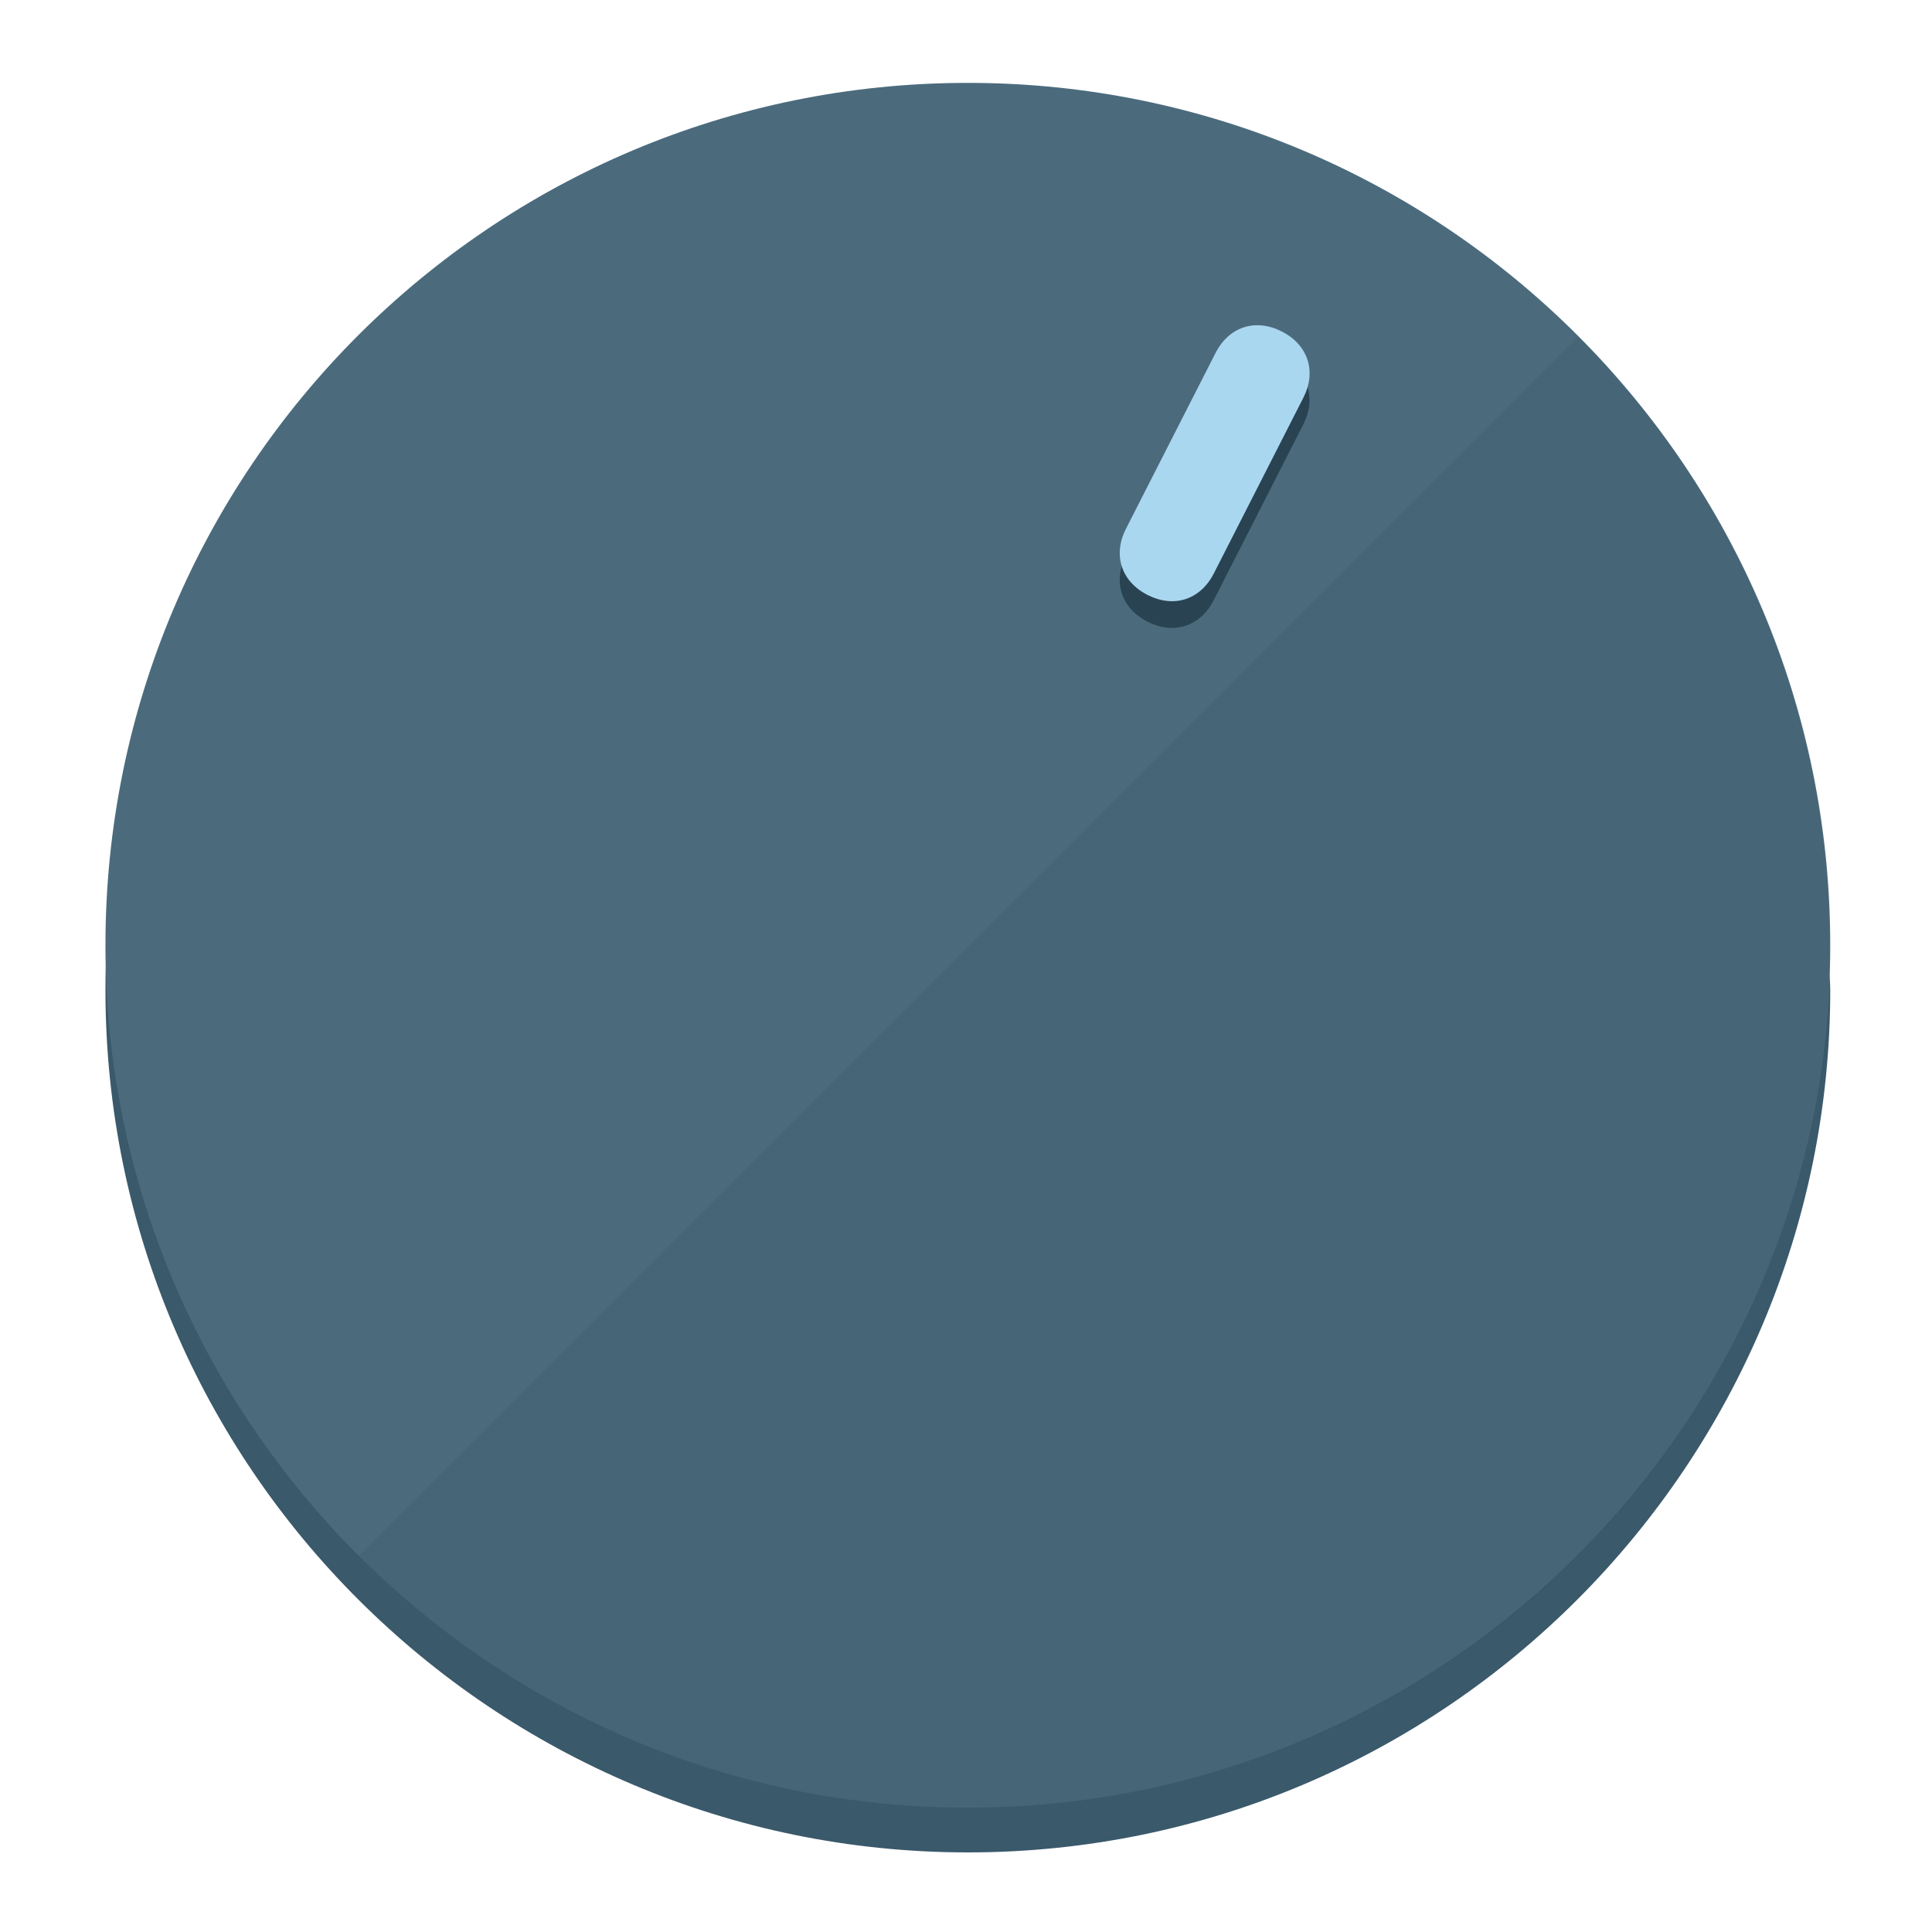
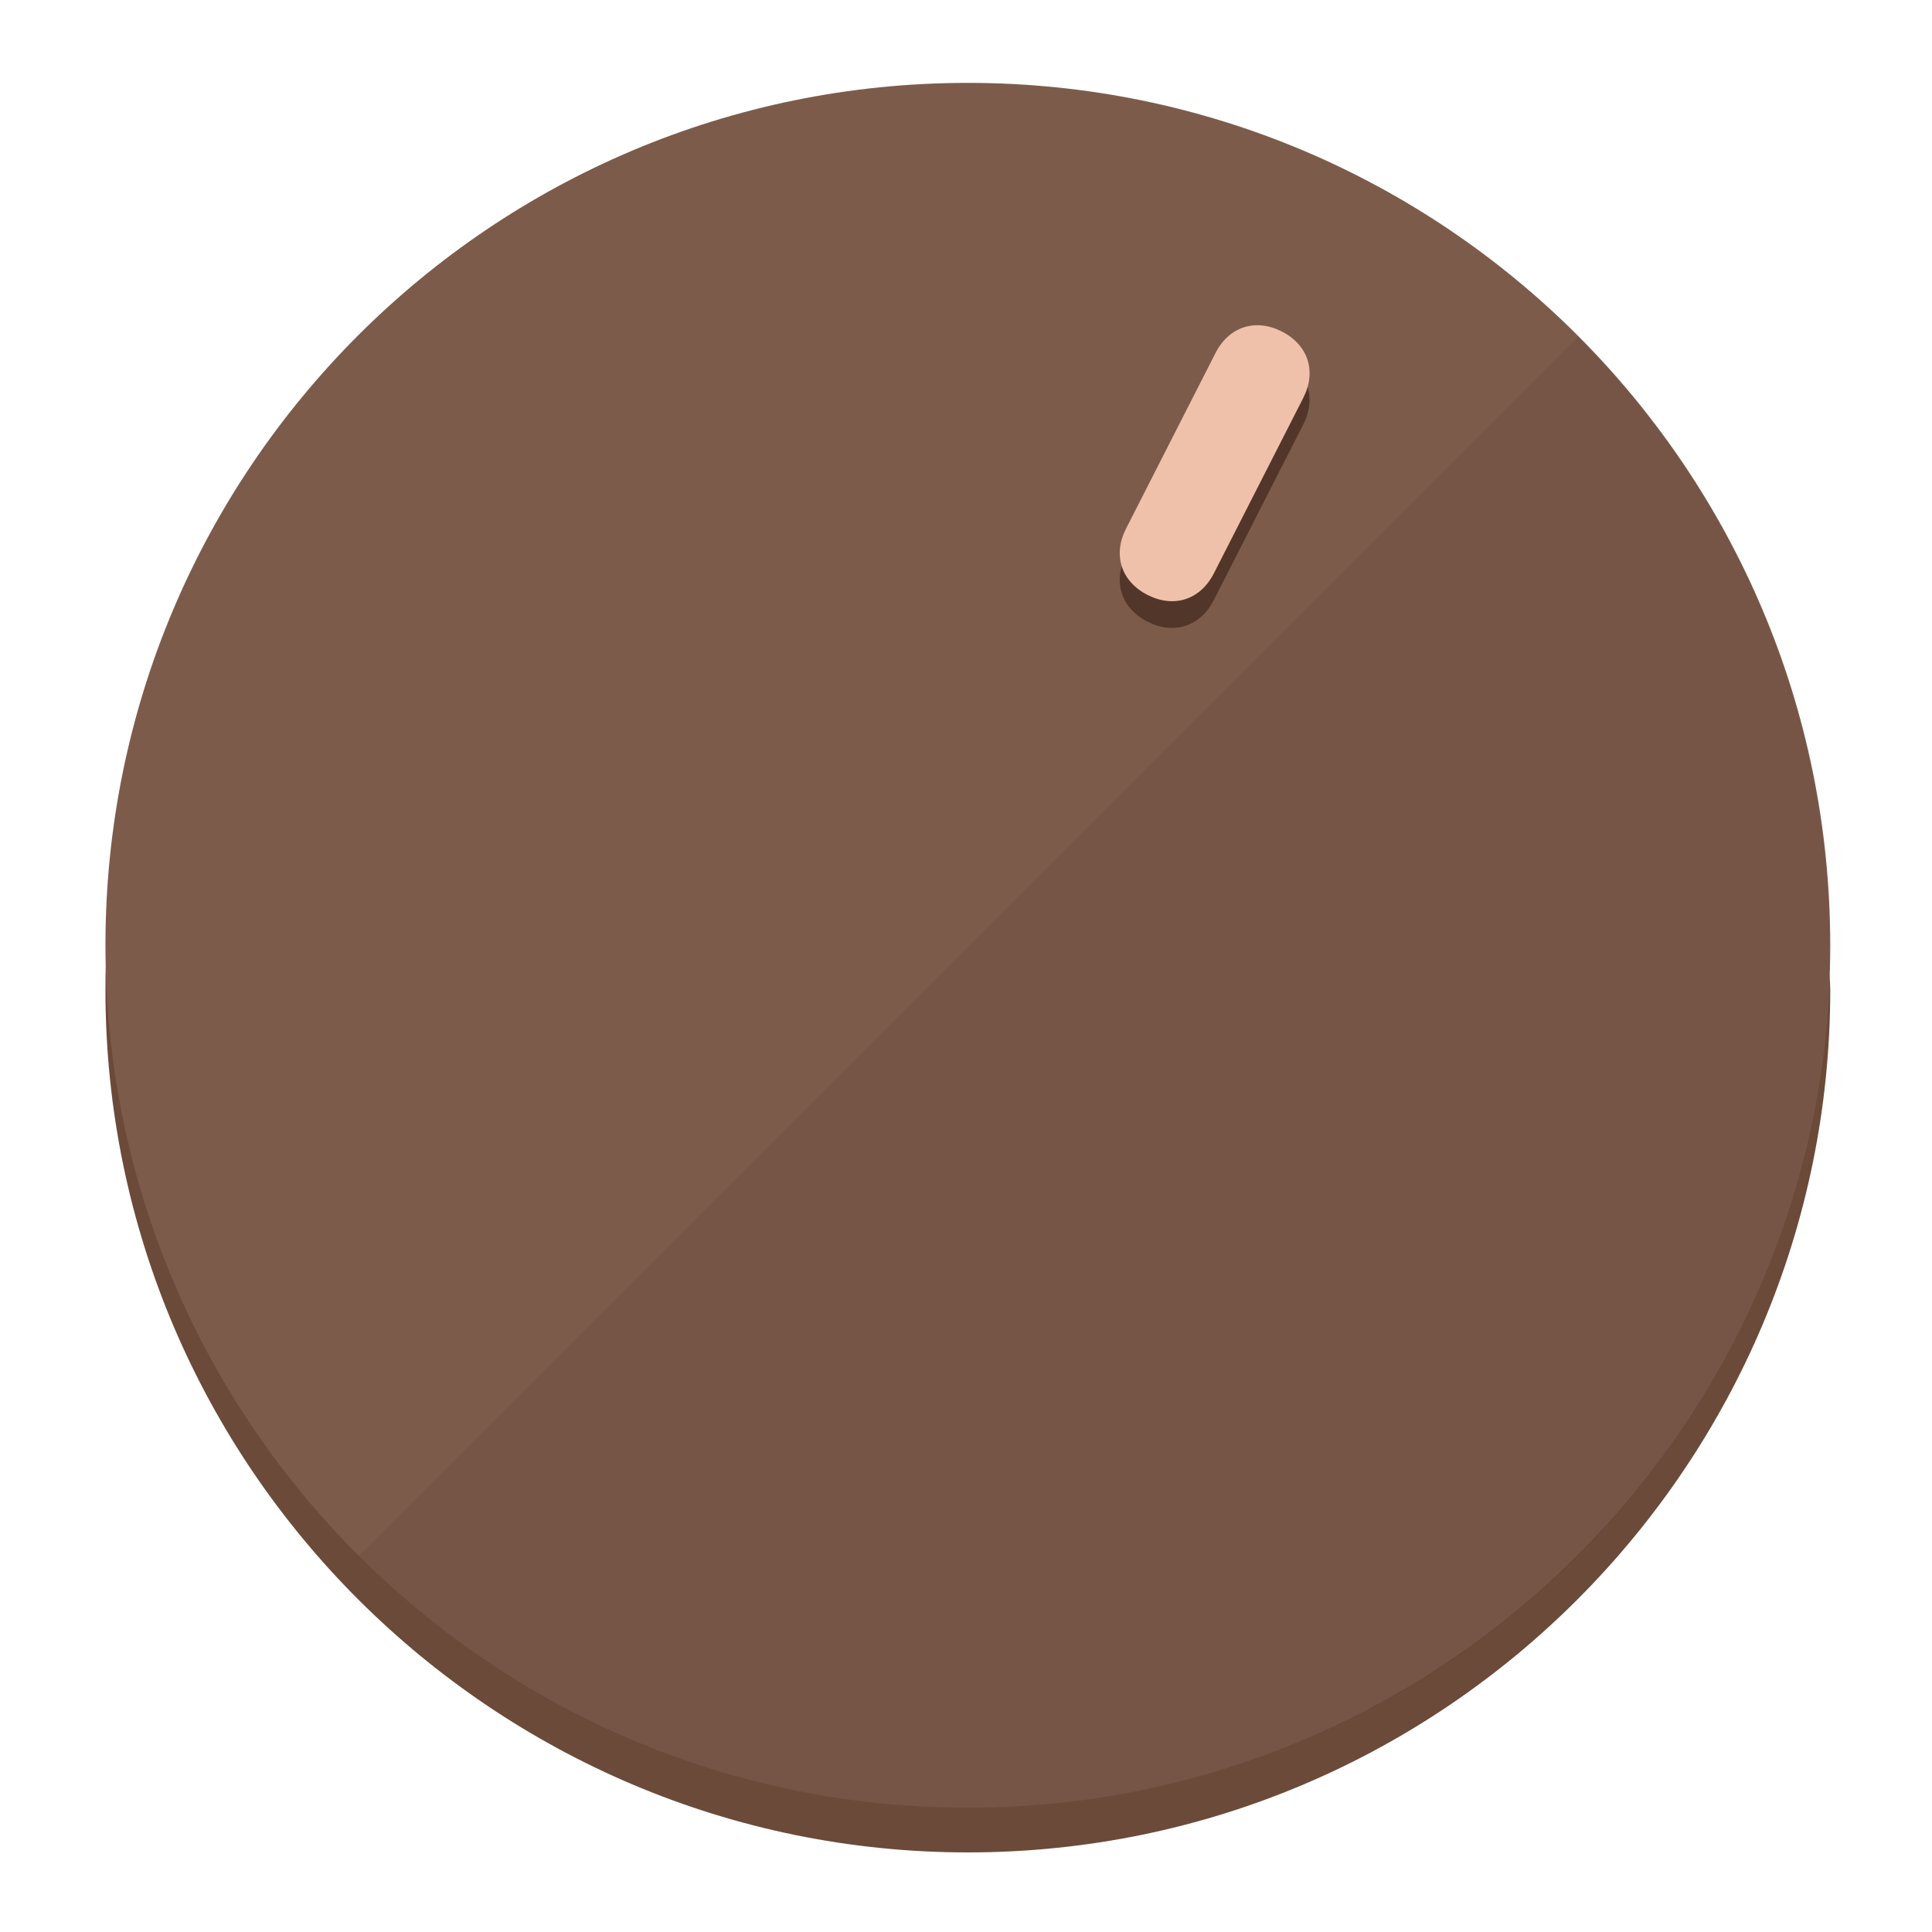
<svg xmlns="http://www.w3.org/2000/svg" height="120px" width="120px" version="1.1" id="Layer_1" viewBox="0 0 496.8 496.8" xml:space="preserve">
  <defs id="defs23" />
  <g id="g3158">
-     <path style="display:inline;fill:#3A596B;fill-opacity:1;stroke-width:1.584" d="m 248.875,445.92 c 116.582,0 212.89,-91.238 220.493,-205.286 0,5.069 1.267,8.87 1.267,13.939 0,121.651 -98.842,221.76 -221.76,221.76 -121.651,0 -221.76,-98.842 -221.76,-221.76 0,-5.069 0,-8.87 1.267,-13.939 7.603,114.048 103.91,205.286 220.493,205.286 z" id="path8" />
-     <circle style="display:inline;fill:#4B6B7D;fill-opacity:1;stroke-width:1.584" cx="248.875" cy="243.071" r="221.76" id="circle12" />
-     <path style="display:inline;fill:#294352;fill-opacity:0.154;stroke-width:1.587" d="m 405.744,86.606 c 86.308,86.308 86.308,227.193 0,313.5 -86.308,86.308 -227.193,86.308 -313.5,0" id="path14" />
+     <path style="display:inline;fill:#6B4A3A;fill-opacity:1;stroke-width:1.584" d="m 248.875,445.92 c 116.582,0 212.89,-91.238 220.493,-205.286 0,5.069 1.267,8.87 1.267,13.939 0,121.651 -98.842,221.76 -221.76,221.76 -121.651,0 -221.76,-98.842 -221.76,-221.76 0,-5.069 0,-8.87 1.267,-13.939 7.603,114.048 103.91,205.286 220.493,205.286 z" id="path8" />
+     <circle style="display:inline;fill:#7D5B4B;fill-opacity:1;stroke-width:1.584" cx="248.875" cy="243.071" r="221.76" id="circle12" />
+     <path style="display:inline;fill:#523629;fill-opacity:0.154;stroke-width:1.587" d="m 405.744,86.606 c 86.308,86.308 86.308,227.193 0,313.5 -86.308,86.308 -227.193,86.308 -313.5,0" id="path14" />
  </g>
  <g id="g3198">
    <circle style="display:none;fill:#000000;fill-opacity:0;stroke-width:1.584" cx="331.97" cy="104.232" r="221.76" id="circle12-3" transform="rotate(27)" />
-     <path style="display:inline;fill:#294352;fill-opacity:1;stroke-width:1.584" d="m 312.114,154.319 c -3.452,6.774 -10.269,8.99 -17.044,5.538 v 0 c -6.775,-3.452 -8.99,-10.269 -5.538,-17.044 l 23.012,-45.163 c 3.452,-6.774 10.269,-8.99 17.044,-5.538 v 0 c 6.774,3.452 8.99,10.269 5.538,17.044 z" id="path3789" />
-     <path style="display:inline;fill:#AAD7F0;stroke-width:1.584" d="m 312.13,147.448 c -3.452,6.775 -10.269,8.99 -17.044,5.538 v 0 c -6.774,-3.452 -8.99,-10.269 -5.538,-17.044 l 23.012,-45.163 c 3.452,-6.775 10.269,-8.99 17.044,-5.538 v 0 c 6.775,3.452 8.99,10.269 5.538,17.044 z" id="path915" />
+     <path style="display:inline;fill:#523629;fill-opacity:1;stroke-width:1.584" d="m 312.114,154.319 c -3.452,6.774 -10.269,8.99 -17.044,5.538 v 0 c -6.775,-3.452 -8.99,-10.269 -5.538,-17.044 l 23.012,-45.163 c 3.452,-6.774 10.269,-8.99 17.044,-5.538 v 0 c 6.774,3.452 8.99,10.269 5.538,17.044 z" id="path3789" />
+     <path style="display:inline;fill:#F0C1AA;stroke-width:1.584" d="m 312.13,147.448 c -3.452,6.775 -10.269,8.99 -17.044,5.538 v 0 c -6.774,-3.452 -8.99,-10.269 -5.538,-17.044 l 23.012,-45.163 c 3.452,-6.775 10.269,-8.99 17.044,-5.538 v 0 c 6.775,3.452 8.99,10.269 5.538,17.044 z" id="path915" />
  </g>
</svg>
